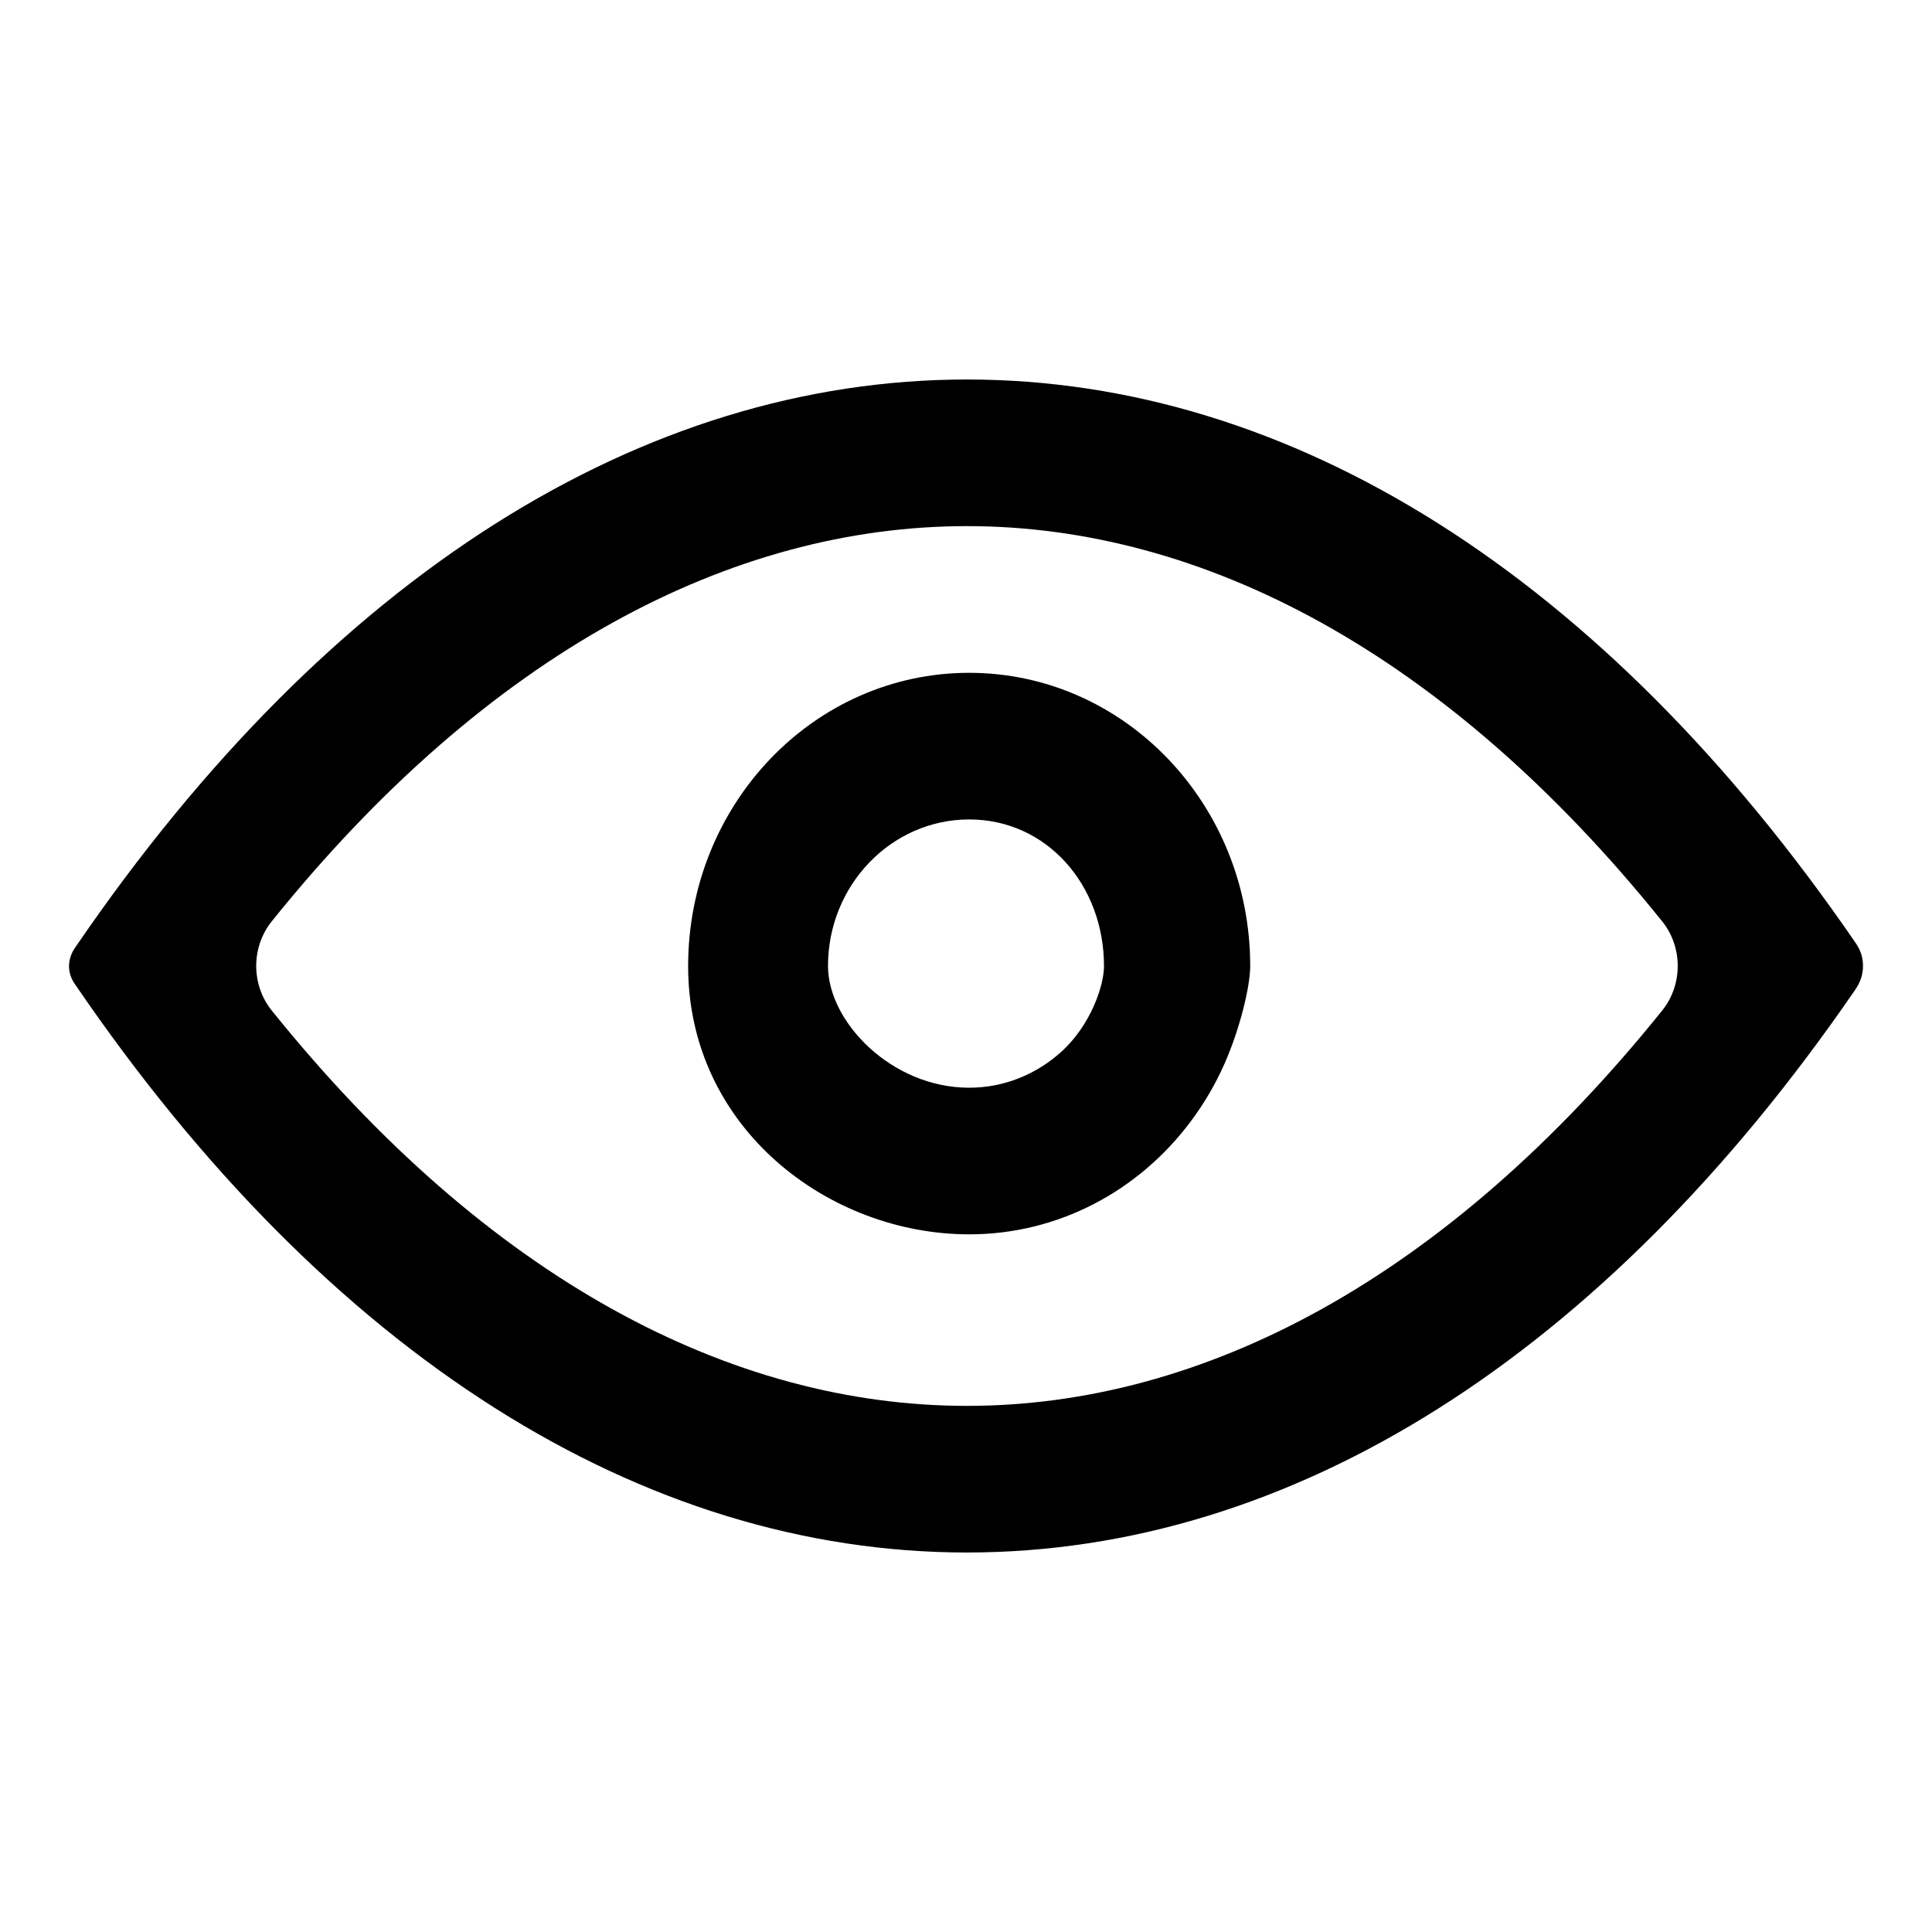
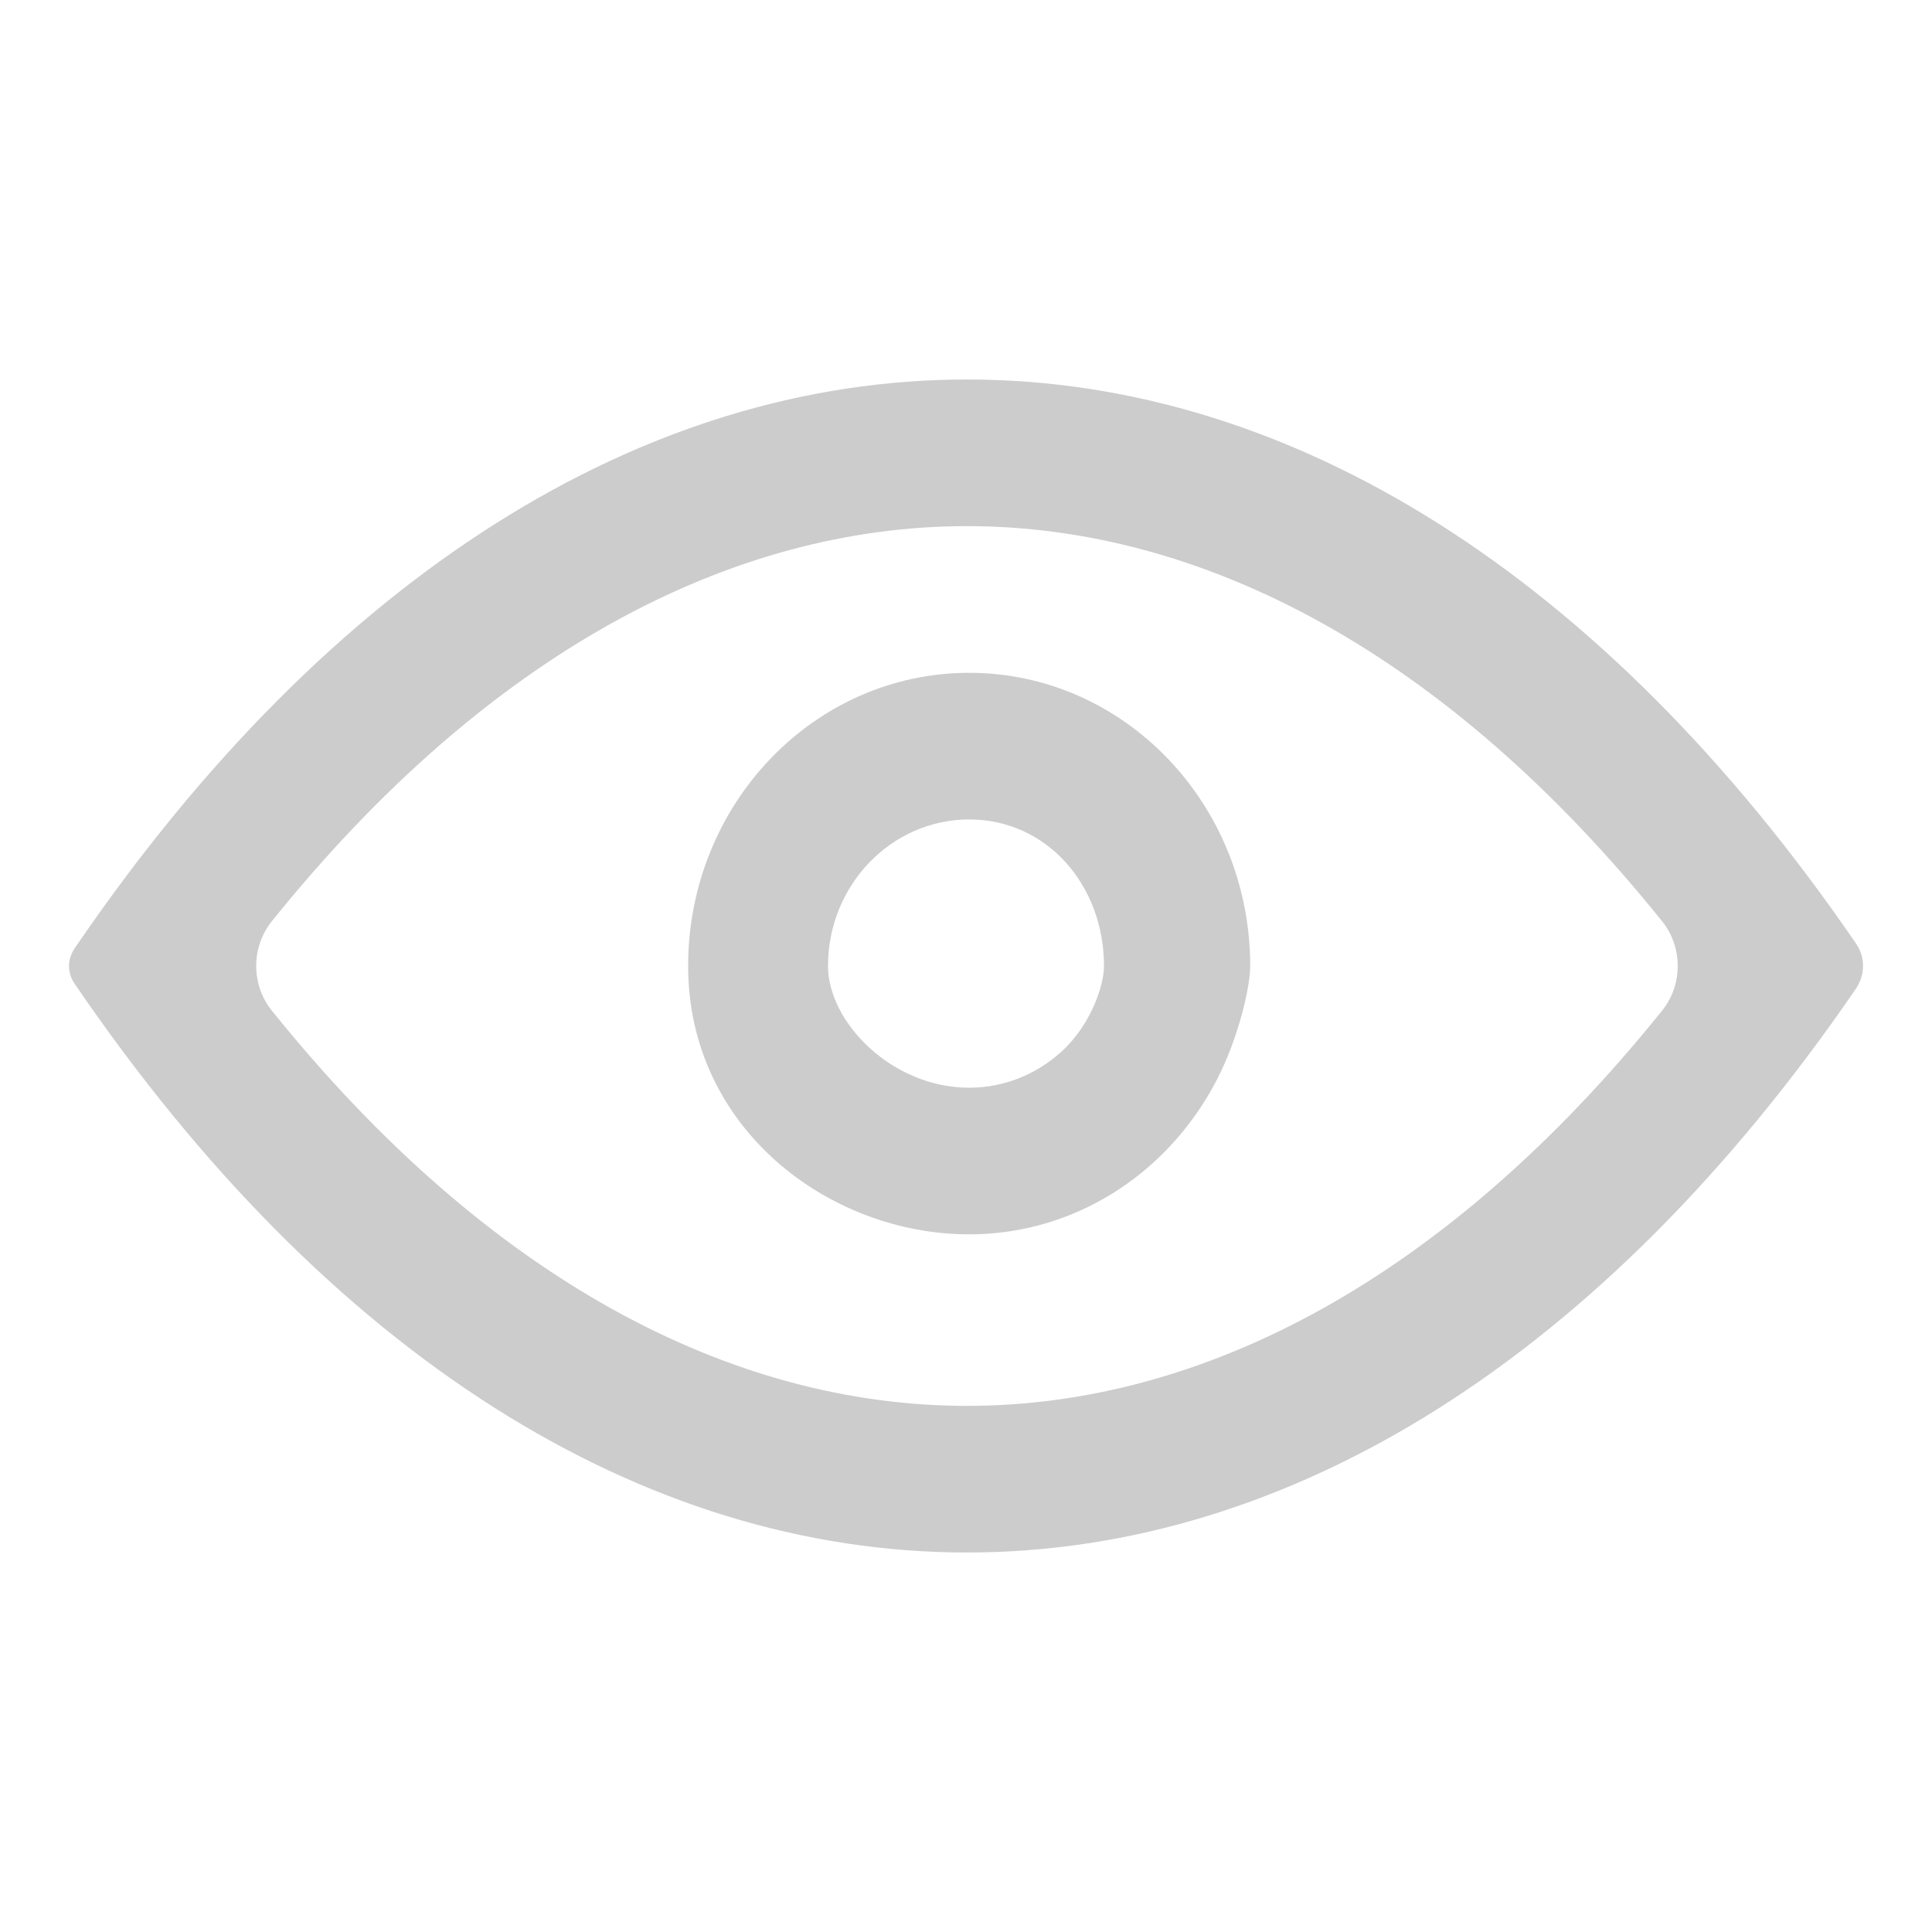
<svg xmlns="http://www.w3.org/2000/svg" width="800px" height="800px" viewBox="0 0 28 28" fill="none">
-   <path clip-rule="evenodd" d="M17.747 15.415C17.985 14.874 18.119 14.272 18.119 14.002C18.119 11.654 16.295 9.751 14.046 9.751C11.797 9.751 9.973 11.654 9.973 14.002C9.973 16.349 12.01 17.889 14.046 17.889C15.349 17.889 16.508 17.252 17.252 16.259C17.447 16 17.614 15.717 17.747 15.415ZM14.046 15.764C14.555 15.764 15.021 15.568 15.378 15.246C15.81 14.857 16 14.281 16 14.002C16 12.828 15.172 11.876 14.046 11.876C12.921 11.876 12 12.826 12 14C12 14.81 12.921 15.764 14.046 15.764Z" fill="#000000" fill-rule="evenodd" />
-   <path clip-rule="evenodd" d="M1.092 14.272C1.076 14.253 1.108 14.293 1.092 14.272C0.968 14.102 0.971 13.9 1.093 13.727C1.102 13.715 1.111 13.702 1.12 13.688C4.781 8.343 9.321 5.5 14.014 5.5C18.703 5.5 23.238 8.336 26.896 13.67C26.965 13.771 27 13.875 27 13.999C27 14.13 26.959 14.24 26.886 14.346C23.23 19.67 18.698 22.5 14.014 22.5C9.309 22.5 4.757 19.643 1.092 14.272ZM3.939 13.352C3.638 13.727 3.638 14.272 3.939 14.646C7.074 18.544 10.604 20.375 14.014 20.375C17.424 20.375 20.954 18.544 24.089 14.646C24.39 14.272 24.39 13.727 24.089 13.352C20.954 9.455 17.424 7.625 14.014 7.625C10.604 7.625 7.074 9.455 3.939 13.352Z" fill="#000000" fill-rule="evenodd" />
+   <path clip-rule="evenodd" d="M17.747 15.415C17.985 14.874 18.119 14.272 18.119 14.002C18.119 11.654 16.295 9.751 14.046 9.751C11.797 9.751 9.973 11.654 9.973 14.002C9.973 16.349 12.01 17.889 14.046 17.889C15.349 17.889 16.508 17.252 17.252 16.259C17.447 16 17.614 15.717 17.747 15.415ZM14.046 15.764C14.555 15.764 15.021 15.568 15.378 15.246C15.81 14.857 16 14.281 16 14.002C16 12.828 15.172 11.876 14.046 11.876C12.921 11.876 12 12.826 12 14C12 14.81 12.921 15.764 14.046 15.764Z" fill="#cccccc" fill-rule="evenodd" />
+   <path clip-rule="evenodd" d="M1.092 14.272C1.076 14.253 1.108 14.293 1.092 14.272C0.968 14.102 0.971 13.9 1.093 13.727C1.102 13.715 1.111 13.702 1.12 13.688C4.781 8.343 9.321 5.5 14.014 5.5C18.703 5.5 23.238 8.336 26.896 13.67C26.965 13.771 27 13.875 27 13.999C27 14.13 26.959 14.24 26.886 14.346C23.23 19.67 18.698 22.5 14.014 22.5C9.309 22.5 4.757 19.643 1.092 14.272ZM3.939 13.352C3.638 13.727 3.638 14.272 3.939 14.646C7.074 18.544 10.604 20.375 14.014 20.375C17.424 20.375 20.954 18.544 24.089 14.646C24.39 14.272 24.39 13.727 24.089 13.352C20.954 9.455 17.424 7.625 14.014 7.625C10.604 7.625 7.074 9.455 3.939 13.352Z" fill="#cccccc" fill-rule="evenodd" />
</svg>
